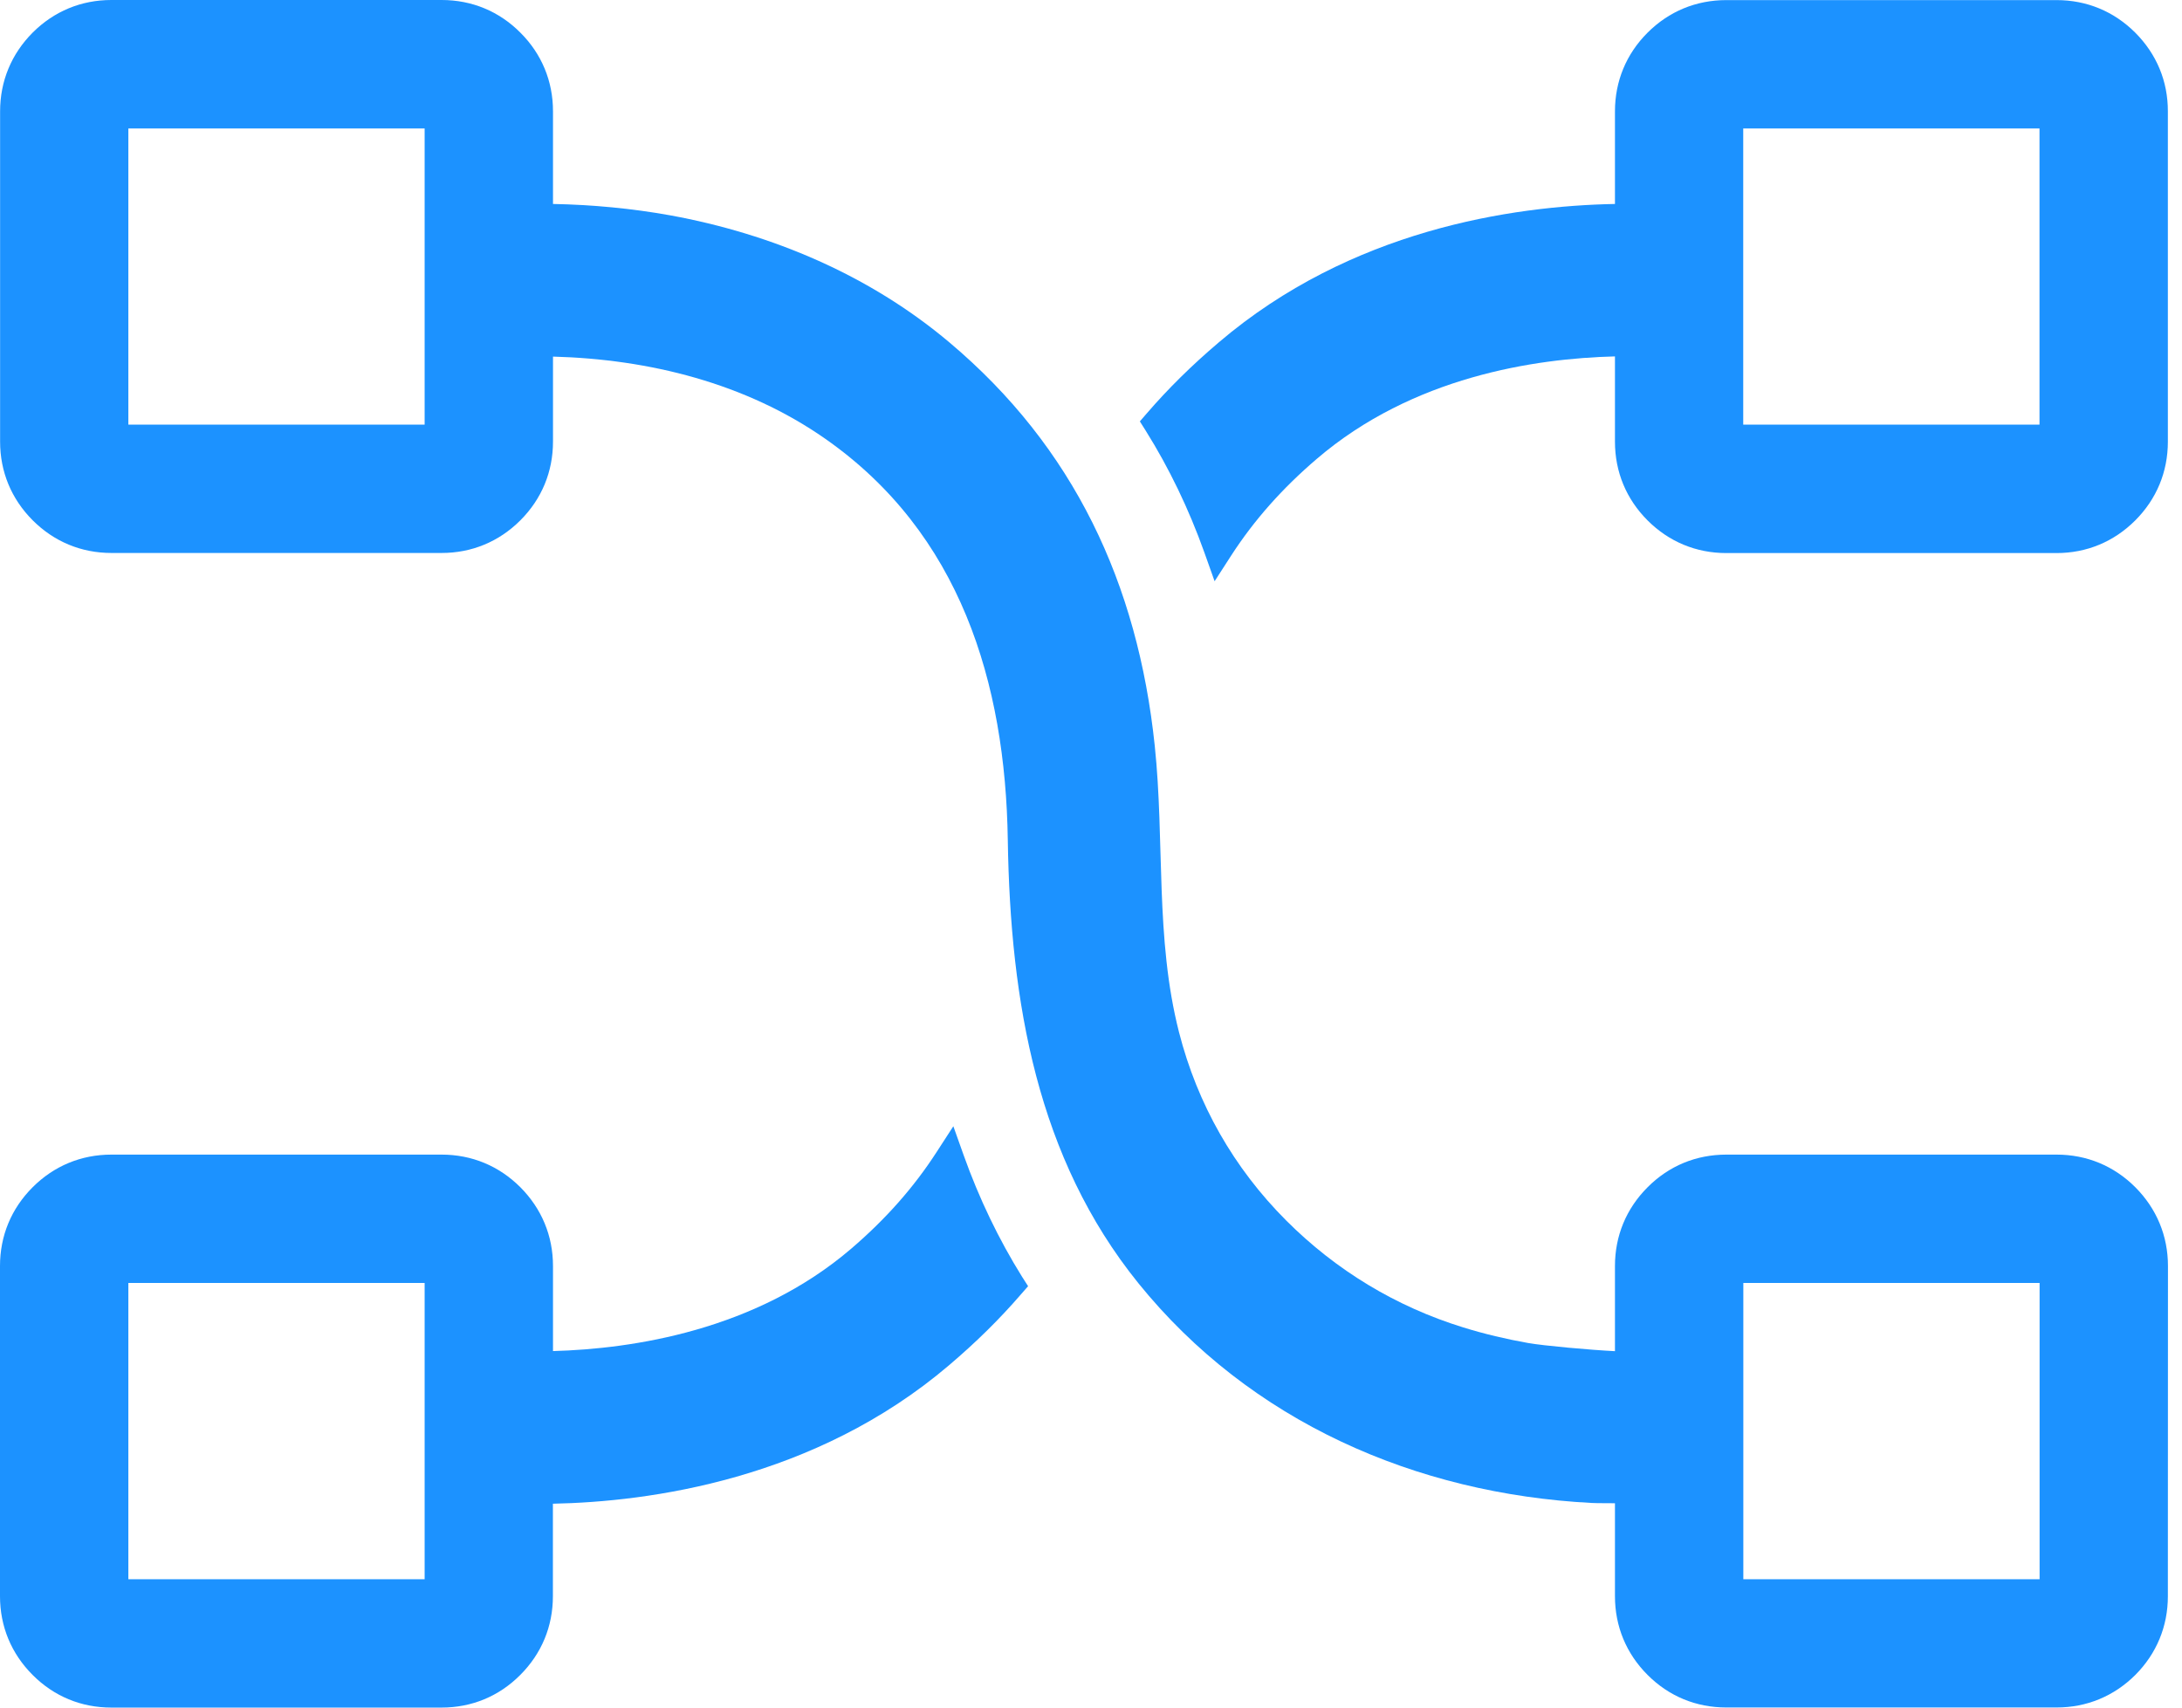
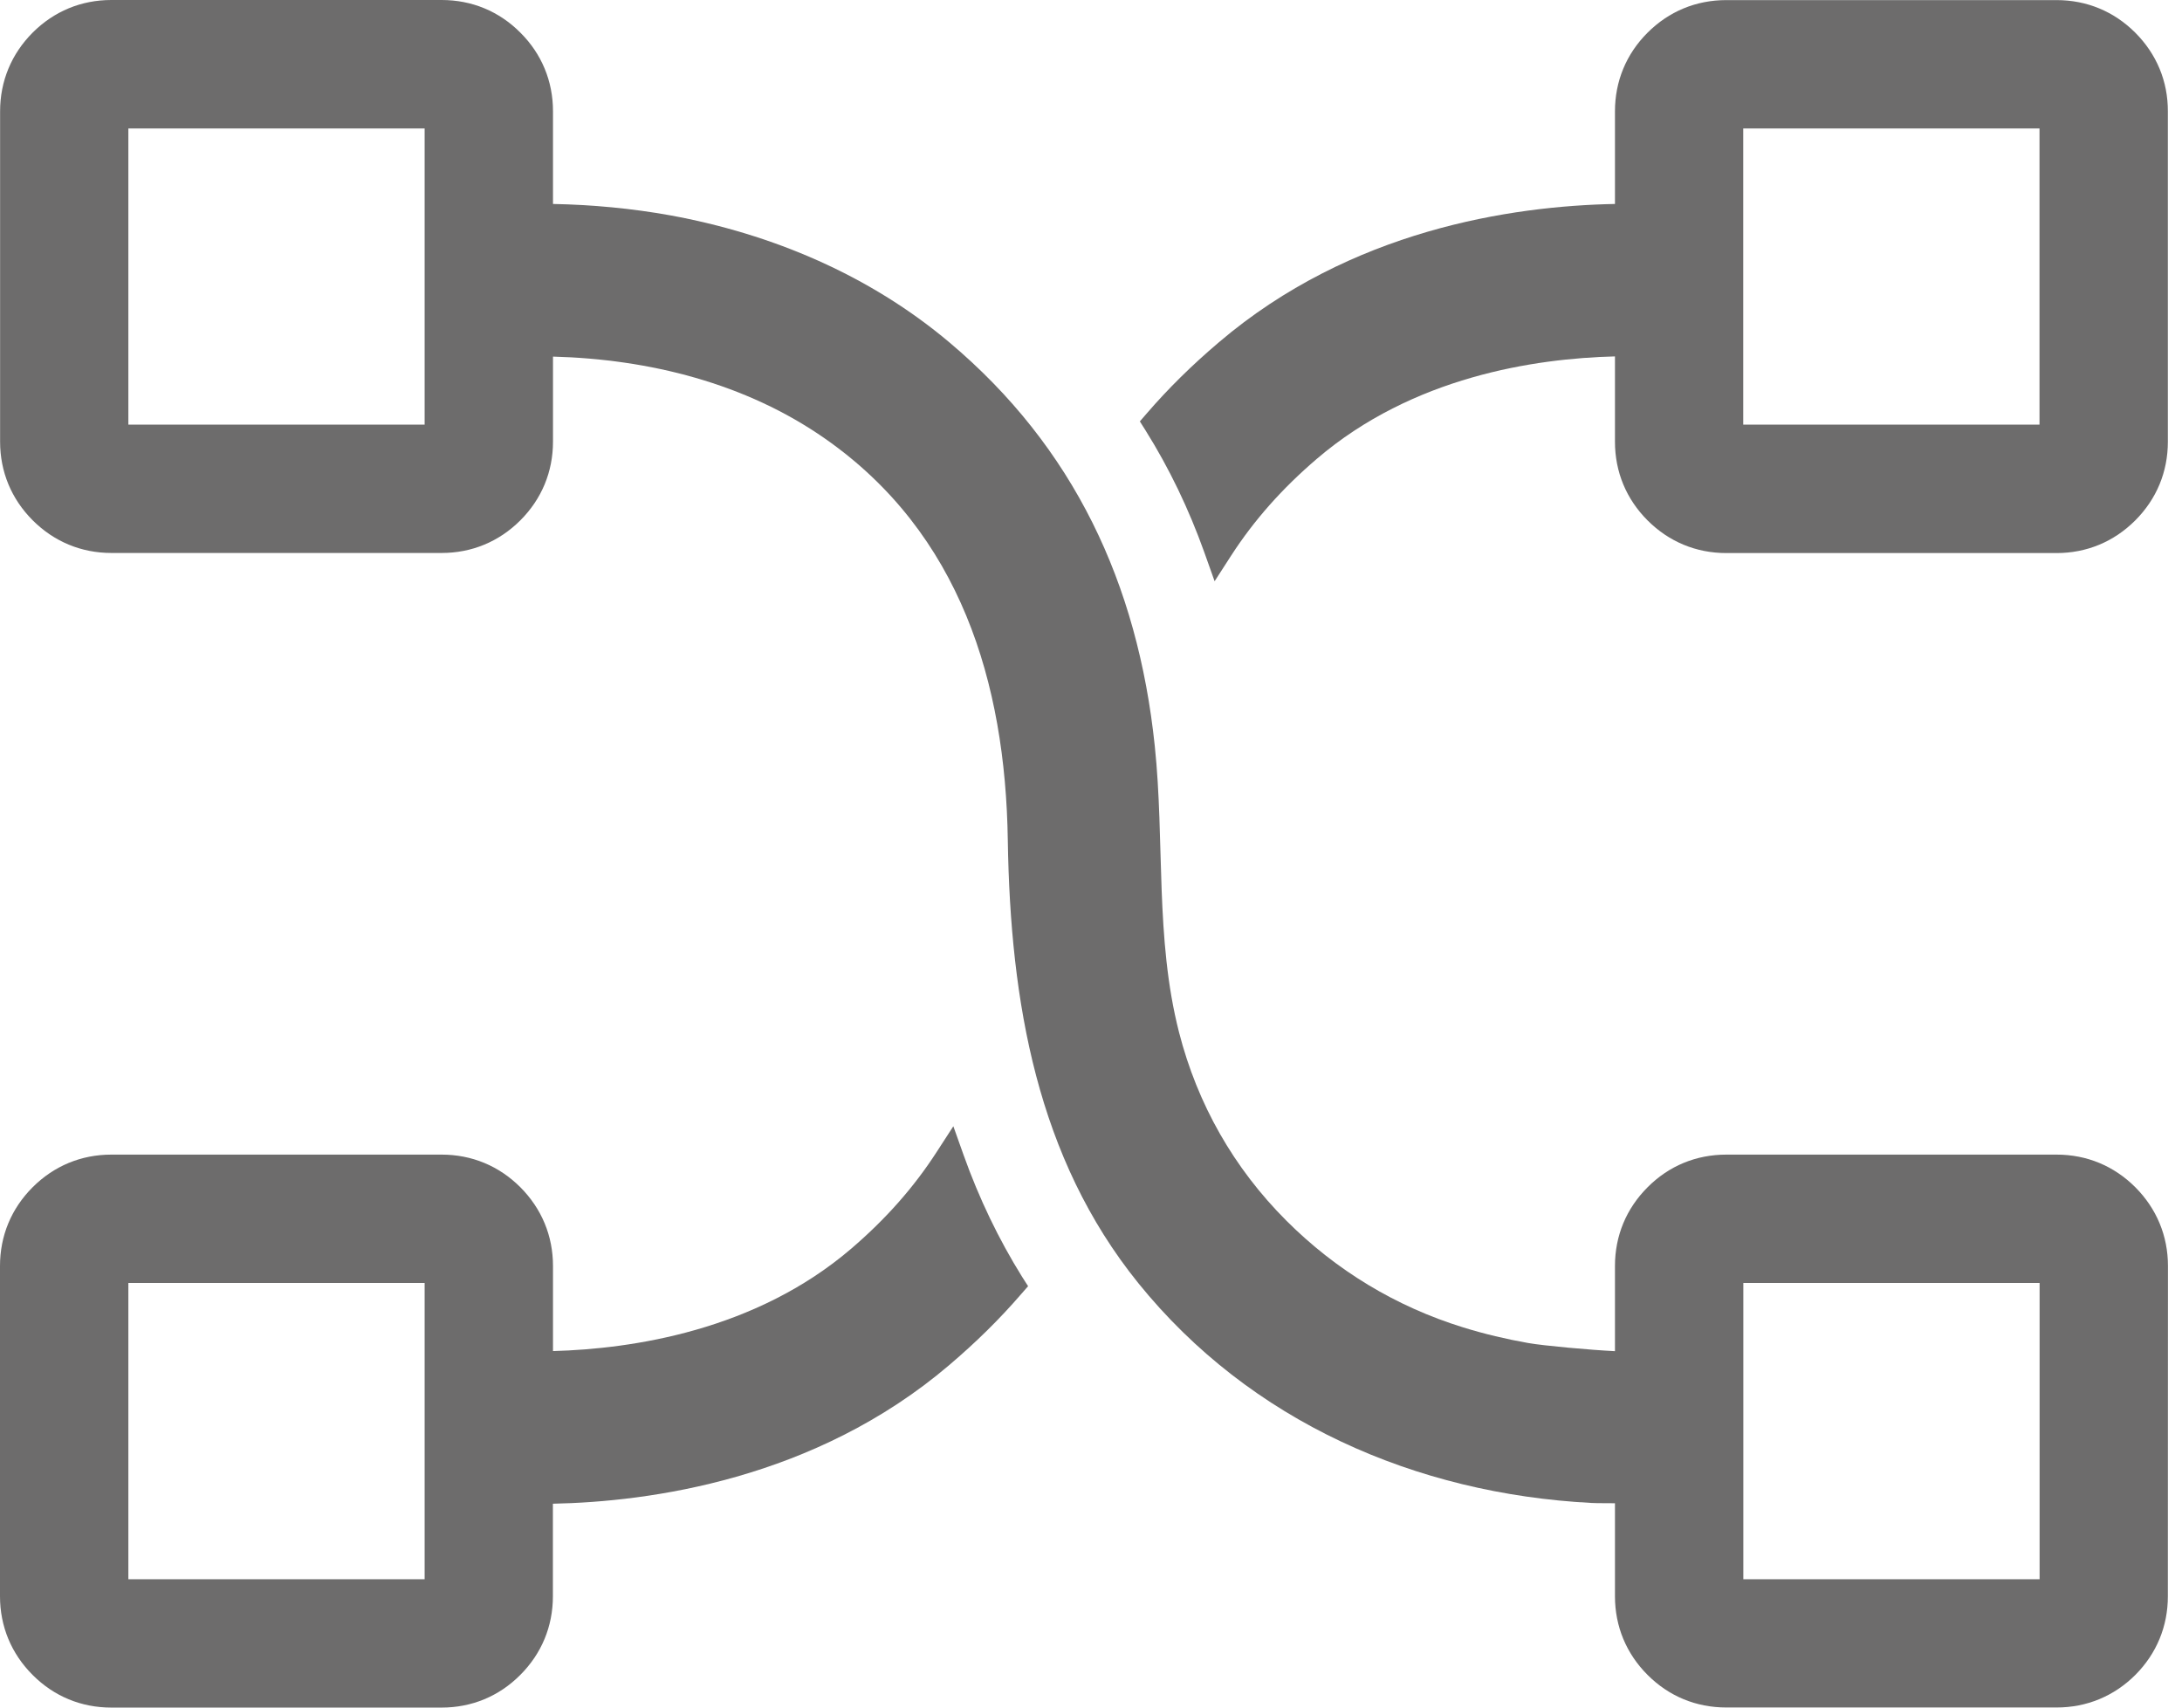
- <svg xmlns="http://www.w3.org/2000/svg" width="23" height="18" viewBox="0 0 23 18" fill="none">
-   <path d="M10.158 12.178L10.049 11.872L9.872 12.145C9.631 12.518 9.336 12.851 8.972 13.163C7.965 14.025 6.668 14.219 5.829 14.242V13.345C5.829 13.027 5.709 12.74 5.485 12.515C5.26 12.29 4.973 12.171 4.655 12.171H1.174C0.855 12.171 0.568 12.291 0.344 12.515C0.119 12.74 0 13.027 0 13.345V16.826C0 17.144 0.119 17.431 0.344 17.656C0.568 17.881 0.855 18 1.174 18H4.654C4.973 18 5.26 17.881 5.484 17.656C5.709 17.431 5.828 17.144 5.828 16.826V15.851C6.839 15.831 8.587 15.598 10.004 14.391C10.29 14.148 10.537 13.904 10.759 13.647L10.837 13.558L10.773 13.458C10.528 13.065 10.321 12.635 10.158 12.178L10.158 12.178ZM4.476 16.647H1.353V13.524H4.476V16.647Z" fill="#1C92FF" />
-   <path d="M22.508 0.345C22.283 0.12 21.996 0.001 21.677 0.001H18.197C17.878 0.001 17.591 0.12 17.366 0.345C17.142 0.569 17.023 0.856 17.023 1.174V2.15C15.932 2.171 14.237 2.424 12.847 3.609C12.561 3.852 12.315 4.095 12.092 4.353L12.015 4.442L12.078 4.542C12.324 4.935 12.531 5.365 12.694 5.821L12.803 6.127L12.979 5.854C13.22 5.482 13.515 5.149 13.88 4.837C14.891 3.971 16.178 3.778 17.023 3.757V4.656C17.023 4.974 17.142 5.261 17.367 5.486C17.592 5.711 17.879 5.83 18.197 5.83H21.677C21.995 5.83 22.282 5.711 22.507 5.486C22.732 5.261 22.851 4.974 22.851 4.656L22.851 1.175C22.852 0.856 22.732 0.57 22.508 0.345L22.508 0.345ZM21.498 4.476H18.375V1.354H21.498V4.476Z" fill="#1C92FF" />
-   <path d="M21.678 12.171H18.197C17.878 12.171 17.591 12.29 17.367 12.515C17.142 12.74 17.023 13.027 17.023 13.345V14.243C16.76 14.23 16.273 14.186 16.108 14.157C15.877 14.116 15.647 14.062 15.422 13.992C14.714 13.773 14.083 13.391 13.559 12.867C13.006 12.314 12.622 11.64 12.428 10.882C12.174 9.889 12.278 8.87 12.172 7.861C11.993 6.152 11.32 4.714 10.006 3.608C9.166 2.901 8.139 2.466 7.065 2.27C6.661 2.197 6.244 2.158 5.829 2.15V1.173C5.829 0.856 5.71 0.568 5.485 0.344C5.261 0.119 4.974 0 4.655 0L1.174 0C0.856 0 0.569 0.119 0.344 0.344C0.12 0.569 0.001 0.856 0.001 1.174V4.655C0.001 4.973 0.12 5.26 0.345 5.485C0.57 5.71 0.857 5.829 1.175 5.829H4.655C4.973 5.829 5.26 5.71 5.485 5.485C5.71 5.26 5.829 4.973 5.829 4.655V3.759C6.843 3.786 7.861 4.039 8.7 4.626C10.121 5.62 10.598 7.192 10.623 8.856C10.65 10.571 10.934 12.207 11.999 13.526C13.179 14.986 14.924 15.746 16.776 15.843C16.858 15.847 16.941 15.844 17.023 15.846V16.826C17.023 17.144 17.142 17.431 17.367 17.656C17.592 17.881 17.878 17.999 18.197 17.999H21.678C21.996 17.999 22.283 17.88 22.508 17.656C22.732 17.431 22.851 17.144 22.851 16.826L22.852 13.345C22.852 13.027 22.732 12.74 22.508 12.515C22.283 12.29 21.996 12.171 21.678 12.171L21.678 12.171ZM4.476 4.476H1.353V1.354H4.476V4.476ZM21.499 16.647H18.376V13.524H21.499V16.647Z" fill="#1C92FF" />
+ <svg xmlns="http://www.w3.org/2000/svg" width="23" height="18" viewBox="0 0 23 18" fill="#6D6C6C">
+   <path d="M10.158 12.178L10.049 11.872L9.872 12.145C9.631 12.518 9.336 12.851 8.972 13.163C7.965 14.025 6.668 14.219 5.829 14.242V13.345C5.829 13.027 5.709 12.74 5.485 12.515C5.26 12.29 4.973 12.171 4.655 12.171H1.174C0.855 12.171 0.568 12.291 0.344 12.515C0.119 12.74 0 13.027 0 13.345V16.826C0 17.144 0.119 17.431 0.344 17.656C0.568 17.881 0.855 18 1.174 18H4.654C4.973 18 5.26 17.881 5.484 17.656C5.709 17.431 5.828 17.144 5.828 16.826V15.851C6.839 15.831 8.587 15.598 10.004 14.391C10.29 14.148 10.537 13.904 10.759 13.647L10.837 13.558L10.773 13.458C10.528 13.065 10.321 12.635 10.158 12.178L10.158 12.178ZM4.476 16.647H1.353V13.524H4.476V16.647Z" />
+   <path d="M22.508 0.345C22.283 0.12 21.996 0.001 21.677 0.001H18.197C17.878 0.001 17.591 0.12 17.366 0.345C17.142 0.569 17.023 0.856 17.023 1.174V2.15C15.932 2.171 14.237 2.424 12.847 3.609C12.561 3.852 12.315 4.095 12.092 4.353L12.015 4.442L12.078 4.542C12.324 4.935 12.531 5.365 12.694 5.821L12.803 6.127L12.979 5.854C13.22 5.482 13.515 5.149 13.88 4.837C14.891 3.971 16.178 3.778 17.023 3.757V4.656C17.023 4.974 17.142 5.261 17.367 5.486C17.592 5.711 17.879 5.83 18.197 5.83H21.677C21.995 5.83 22.282 5.711 22.507 5.486C22.732 5.261 22.851 4.974 22.851 4.656L22.851 1.175C22.852 0.856 22.732 0.57 22.508 0.345L22.508 0.345ZM21.498 4.476H18.375V1.354H21.498V4.476Z" />
+   <path d="M21.678 12.171H18.197C17.878 12.171 17.591 12.29 17.367 12.515C17.142 12.74 17.023 13.027 17.023 13.345V14.243C16.76 14.23 16.273 14.186 16.108 14.157C15.877 14.116 15.647 14.062 15.422 13.992C14.714 13.773 14.083 13.391 13.559 12.867C13.006 12.314 12.622 11.64 12.428 10.882C12.174 9.889 12.278 8.87 12.172 7.861C11.993 6.152 11.32 4.714 10.006 3.608C9.166 2.901 8.139 2.466 7.065 2.27C6.661 2.197 6.244 2.158 5.829 2.15V1.173C5.829 0.856 5.71 0.568 5.485 0.344C5.261 0.119 4.974 0 4.655 0L1.174 0C0.856 0 0.569 0.119 0.344 0.344C0.12 0.569 0.001 0.856 0.001 1.174V4.655C0.001 4.973 0.12 5.26 0.345 5.485C0.57 5.71 0.857 5.829 1.175 5.829H4.655C4.973 5.829 5.26 5.71 5.485 5.485C5.71 5.26 5.829 4.973 5.829 4.655V3.759C6.843 3.786 7.861 4.039 8.7 4.626C10.121 5.62 10.598 7.192 10.623 8.856C10.65 10.571 10.934 12.207 11.999 13.526C13.179 14.986 14.924 15.746 16.776 15.843C16.858 15.847 16.941 15.844 17.023 15.846V16.826C17.023 17.144 17.142 17.431 17.367 17.656C17.592 17.881 17.878 17.999 18.197 17.999H21.678C21.996 17.999 22.283 17.88 22.508 17.656C22.732 17.431 22.851 17.144 22.851 16.826L22.852 13.345C22.852 13.027 22.732 12.74 22.508 12.515C22.283 12.29 21.996 12.171 21.678 12.171L21.678 12.171ZM4.476 4.476H1.353V1.354H4.476V4.476ZM21.499 16.647H18.376V13.524H21.499V16.647Z" />
</svg>
